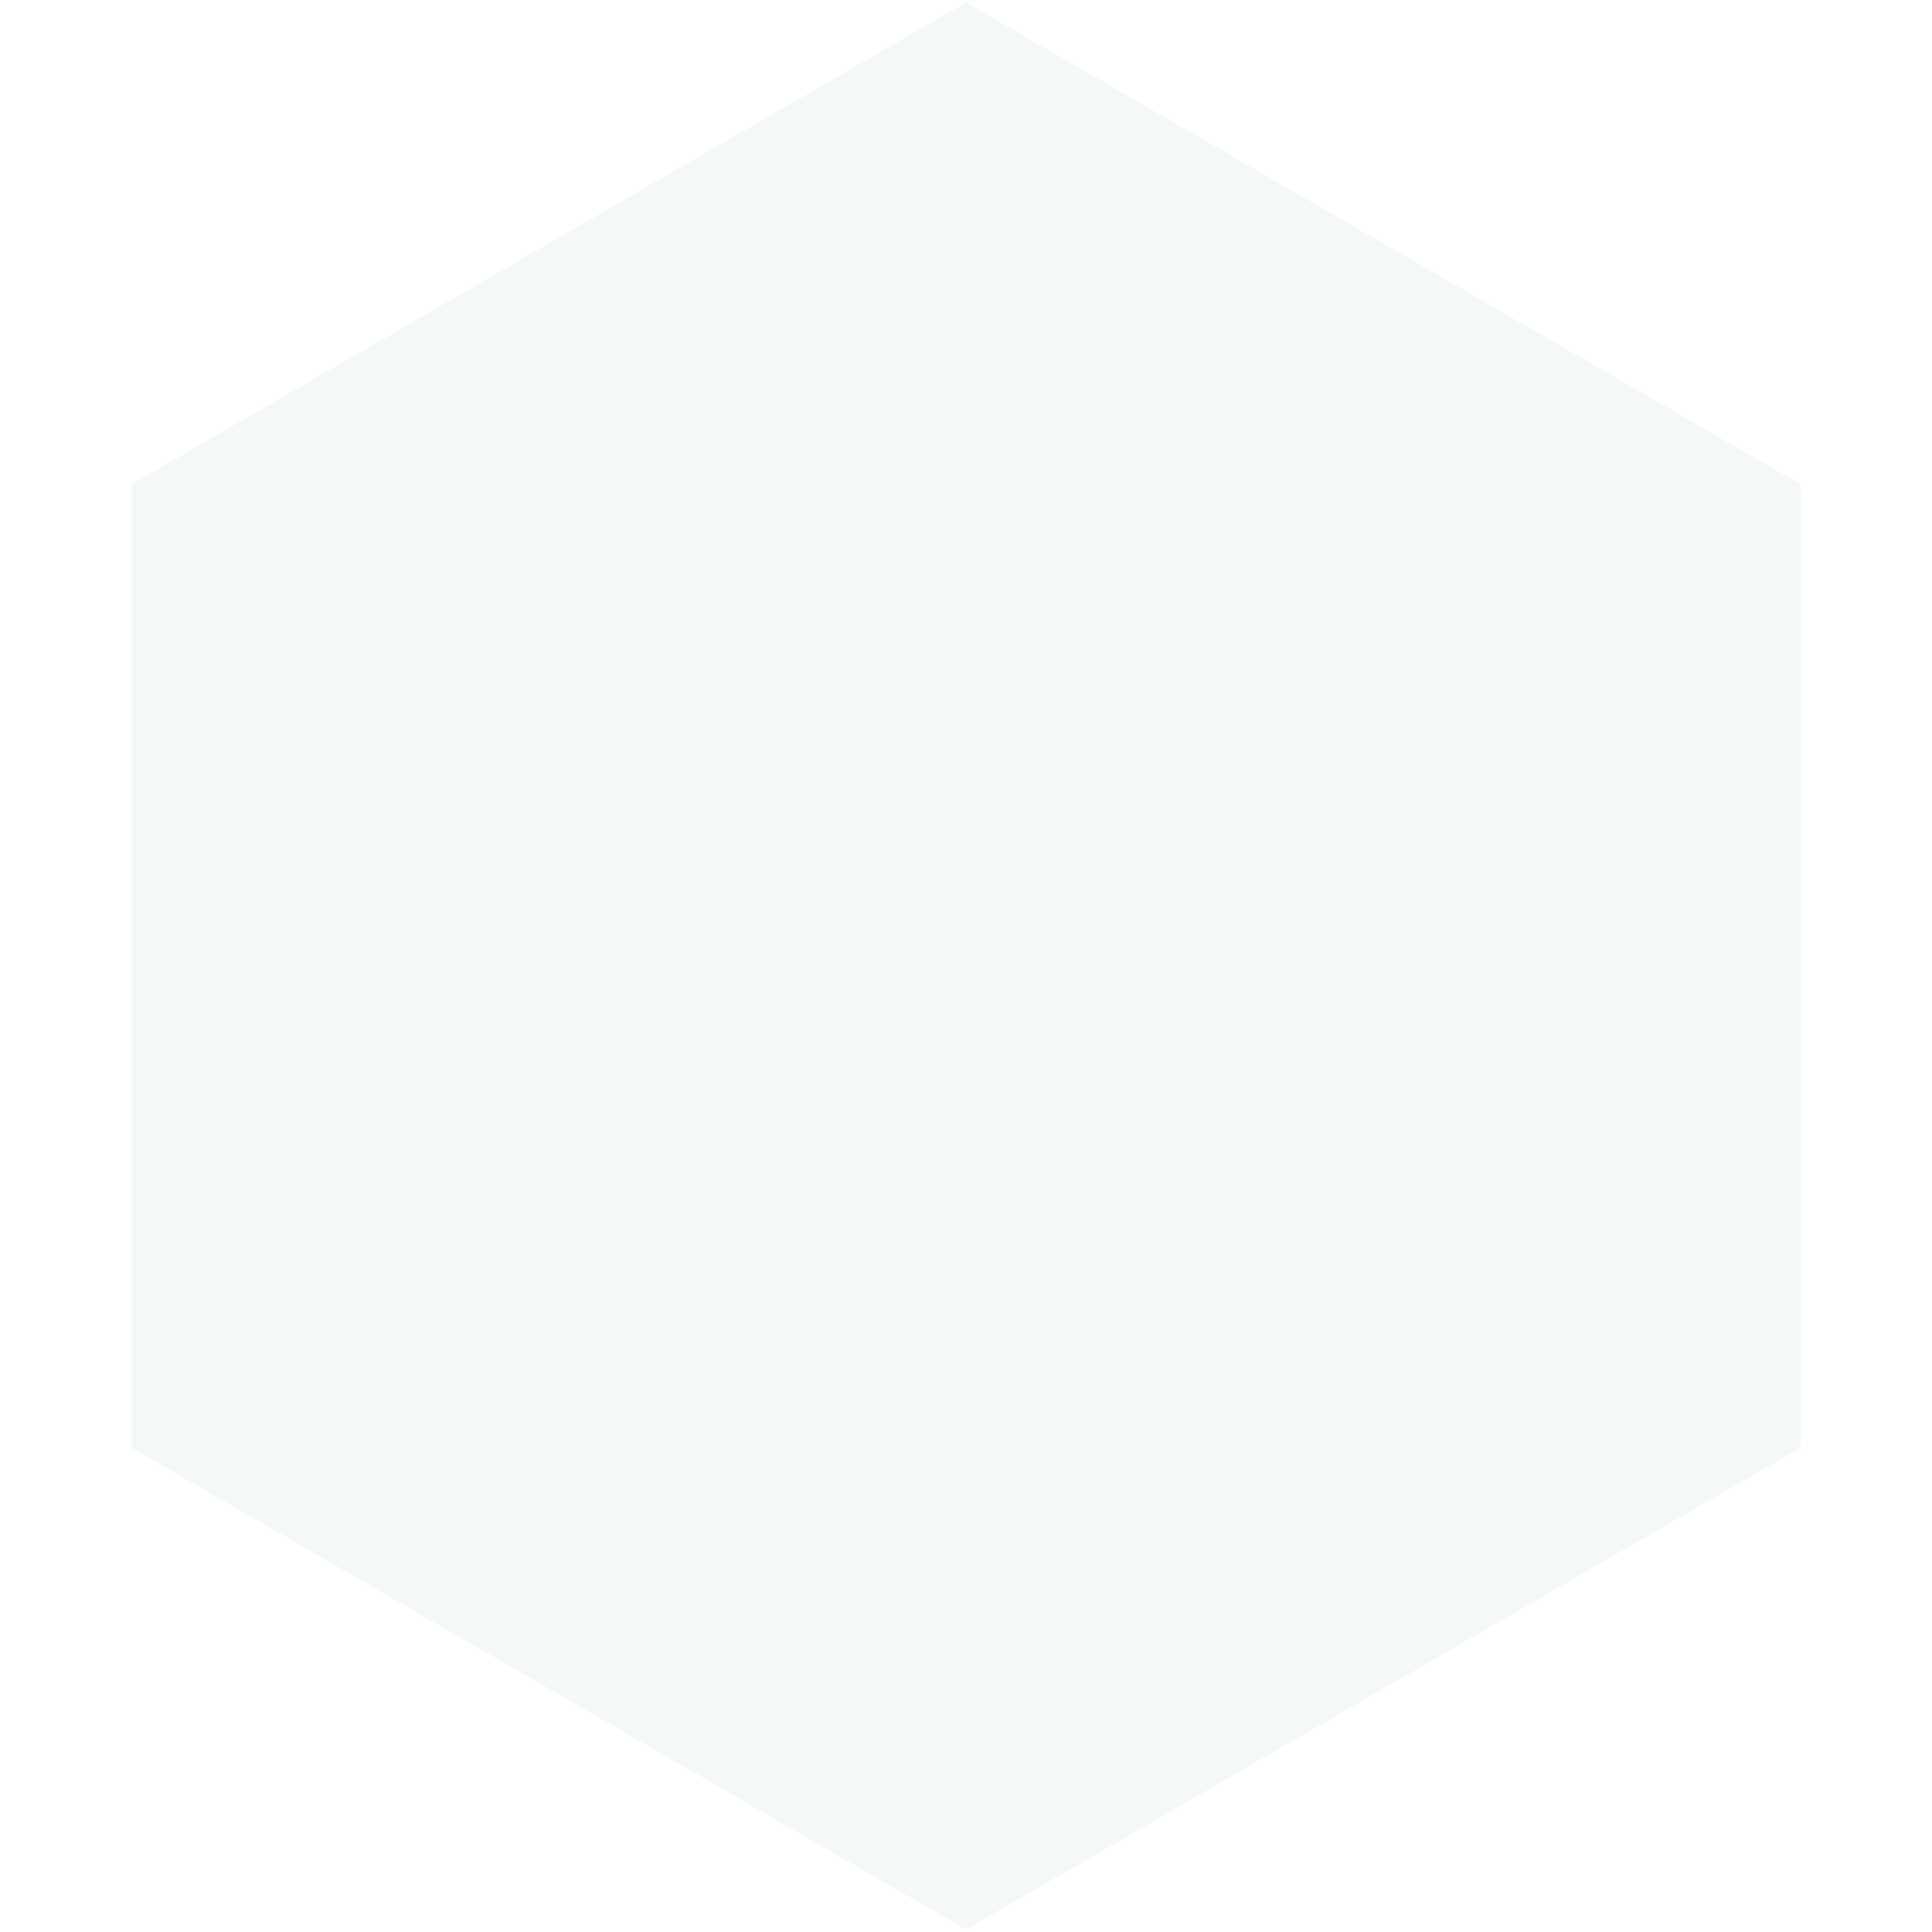
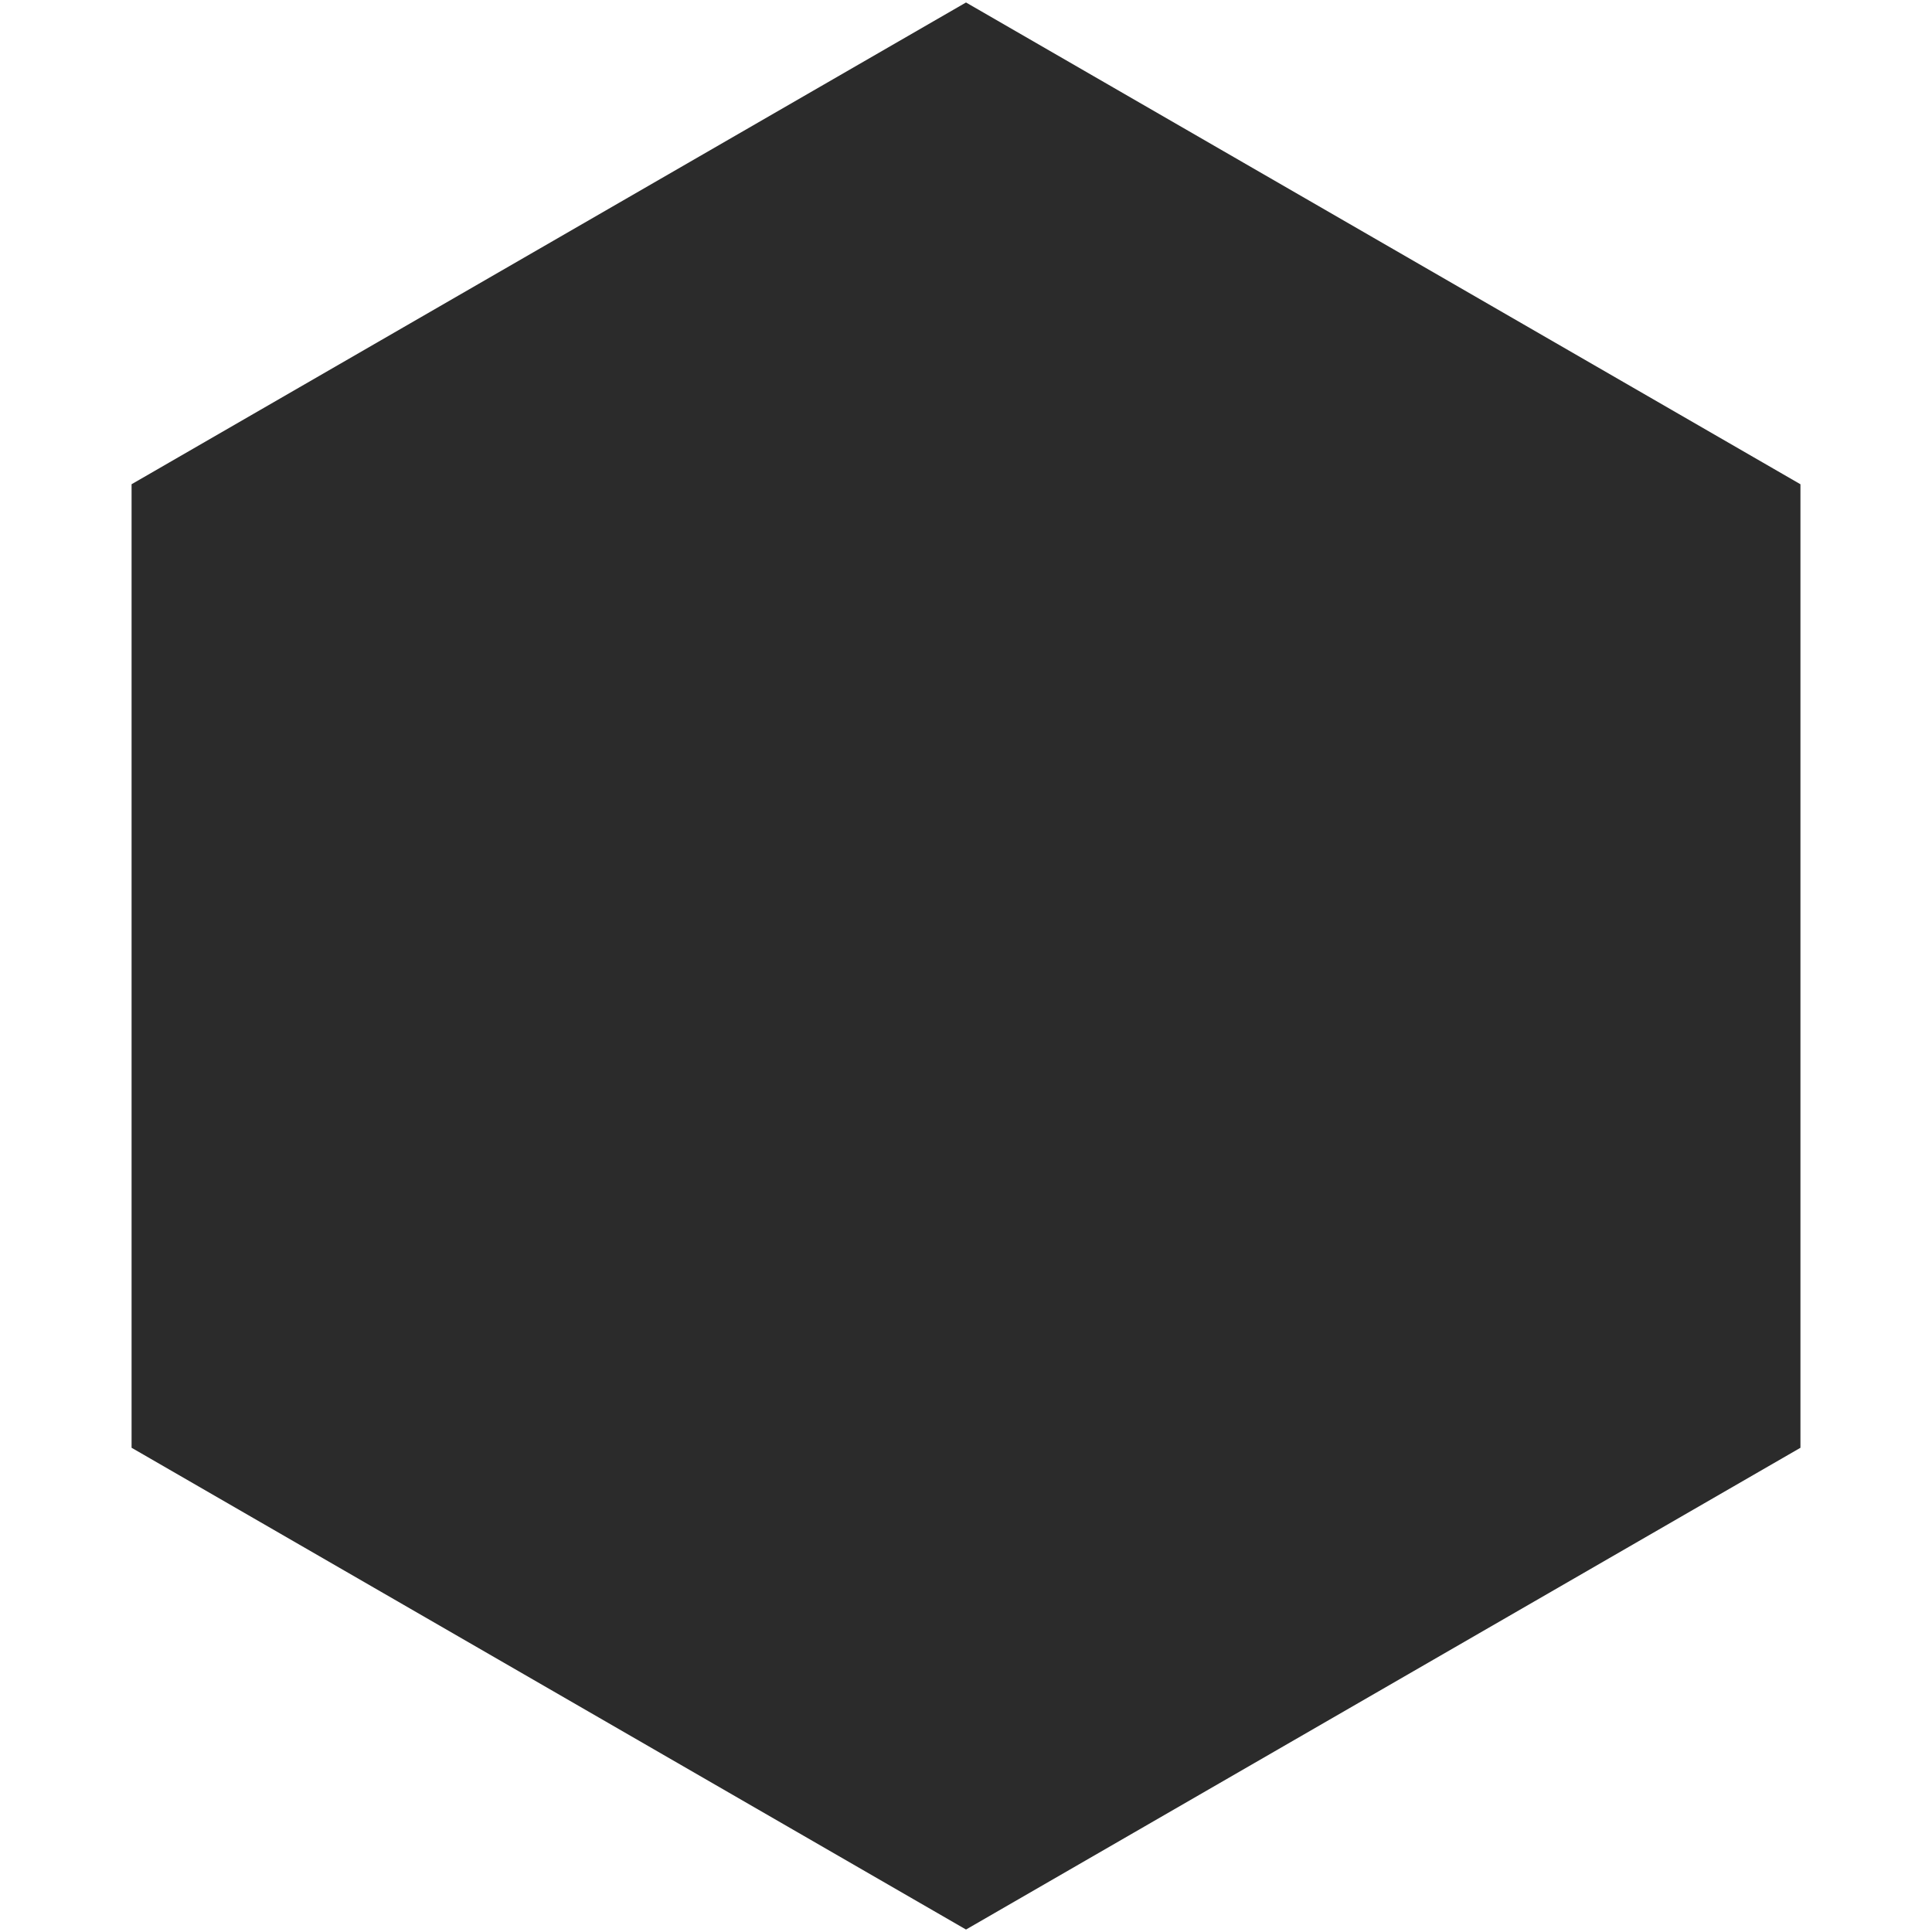
<svg xmlns="http://www.w3.org/2000/svg" version="1.1" viewBox="0 0 512 512">
  <g transform="translate(-33.618 .42403)">
-     <path id="fill" transform="matrix(.878 -.50691 .50691 .878 -43.031 191.41)" d="m378.44 436.99-251.86-1e-5 -125.93-218.12 125.93-218.12 251.86 1.229e-5 125.93 218.12z" fill="#f5f8f8" opacity=".988" style="paint-order:markers fill stroke" />
+     <path id="fill" transform="matrix(.878 -.50691 .50691 .878 -43.031 191.41)" d="m378.44 436.99-251.86-1e-5 -125.93-218.12 125.93-218.12 251.86 1.229e-5 125.93 218.12z" fill="#282828" opacity=".988" style="paint-order:markers fill stroke" />
  </g>
</svg>
